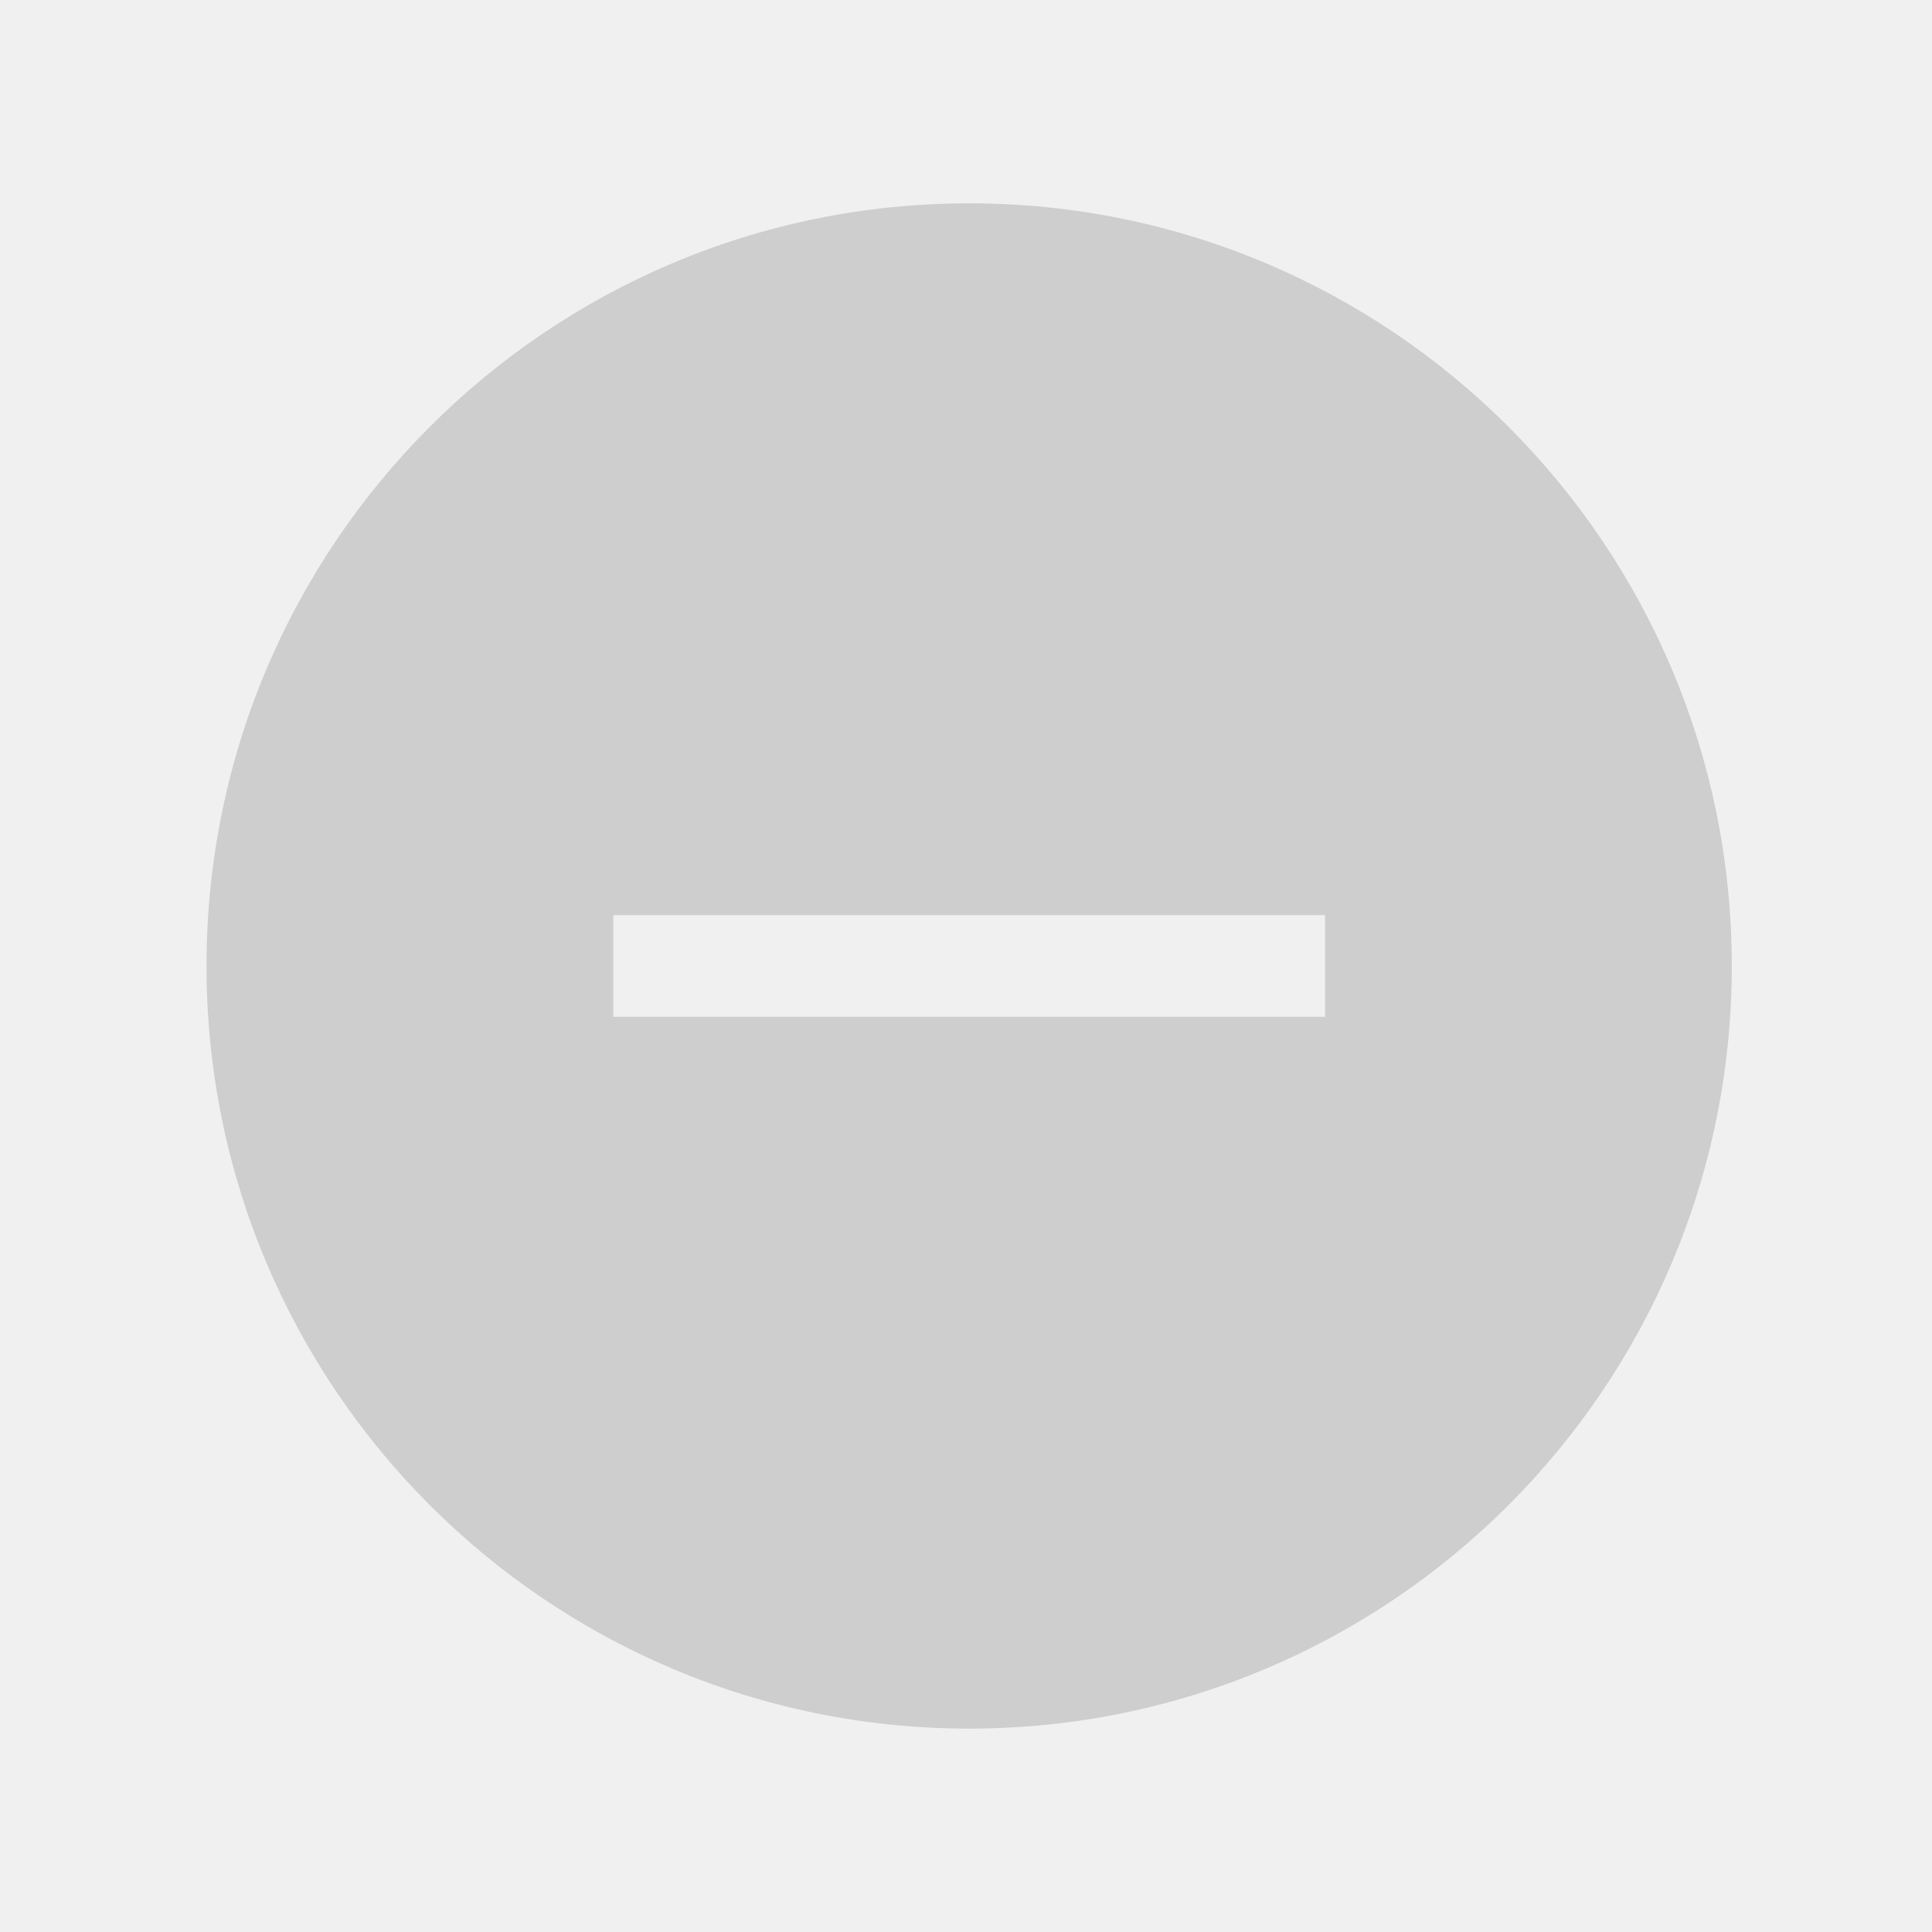
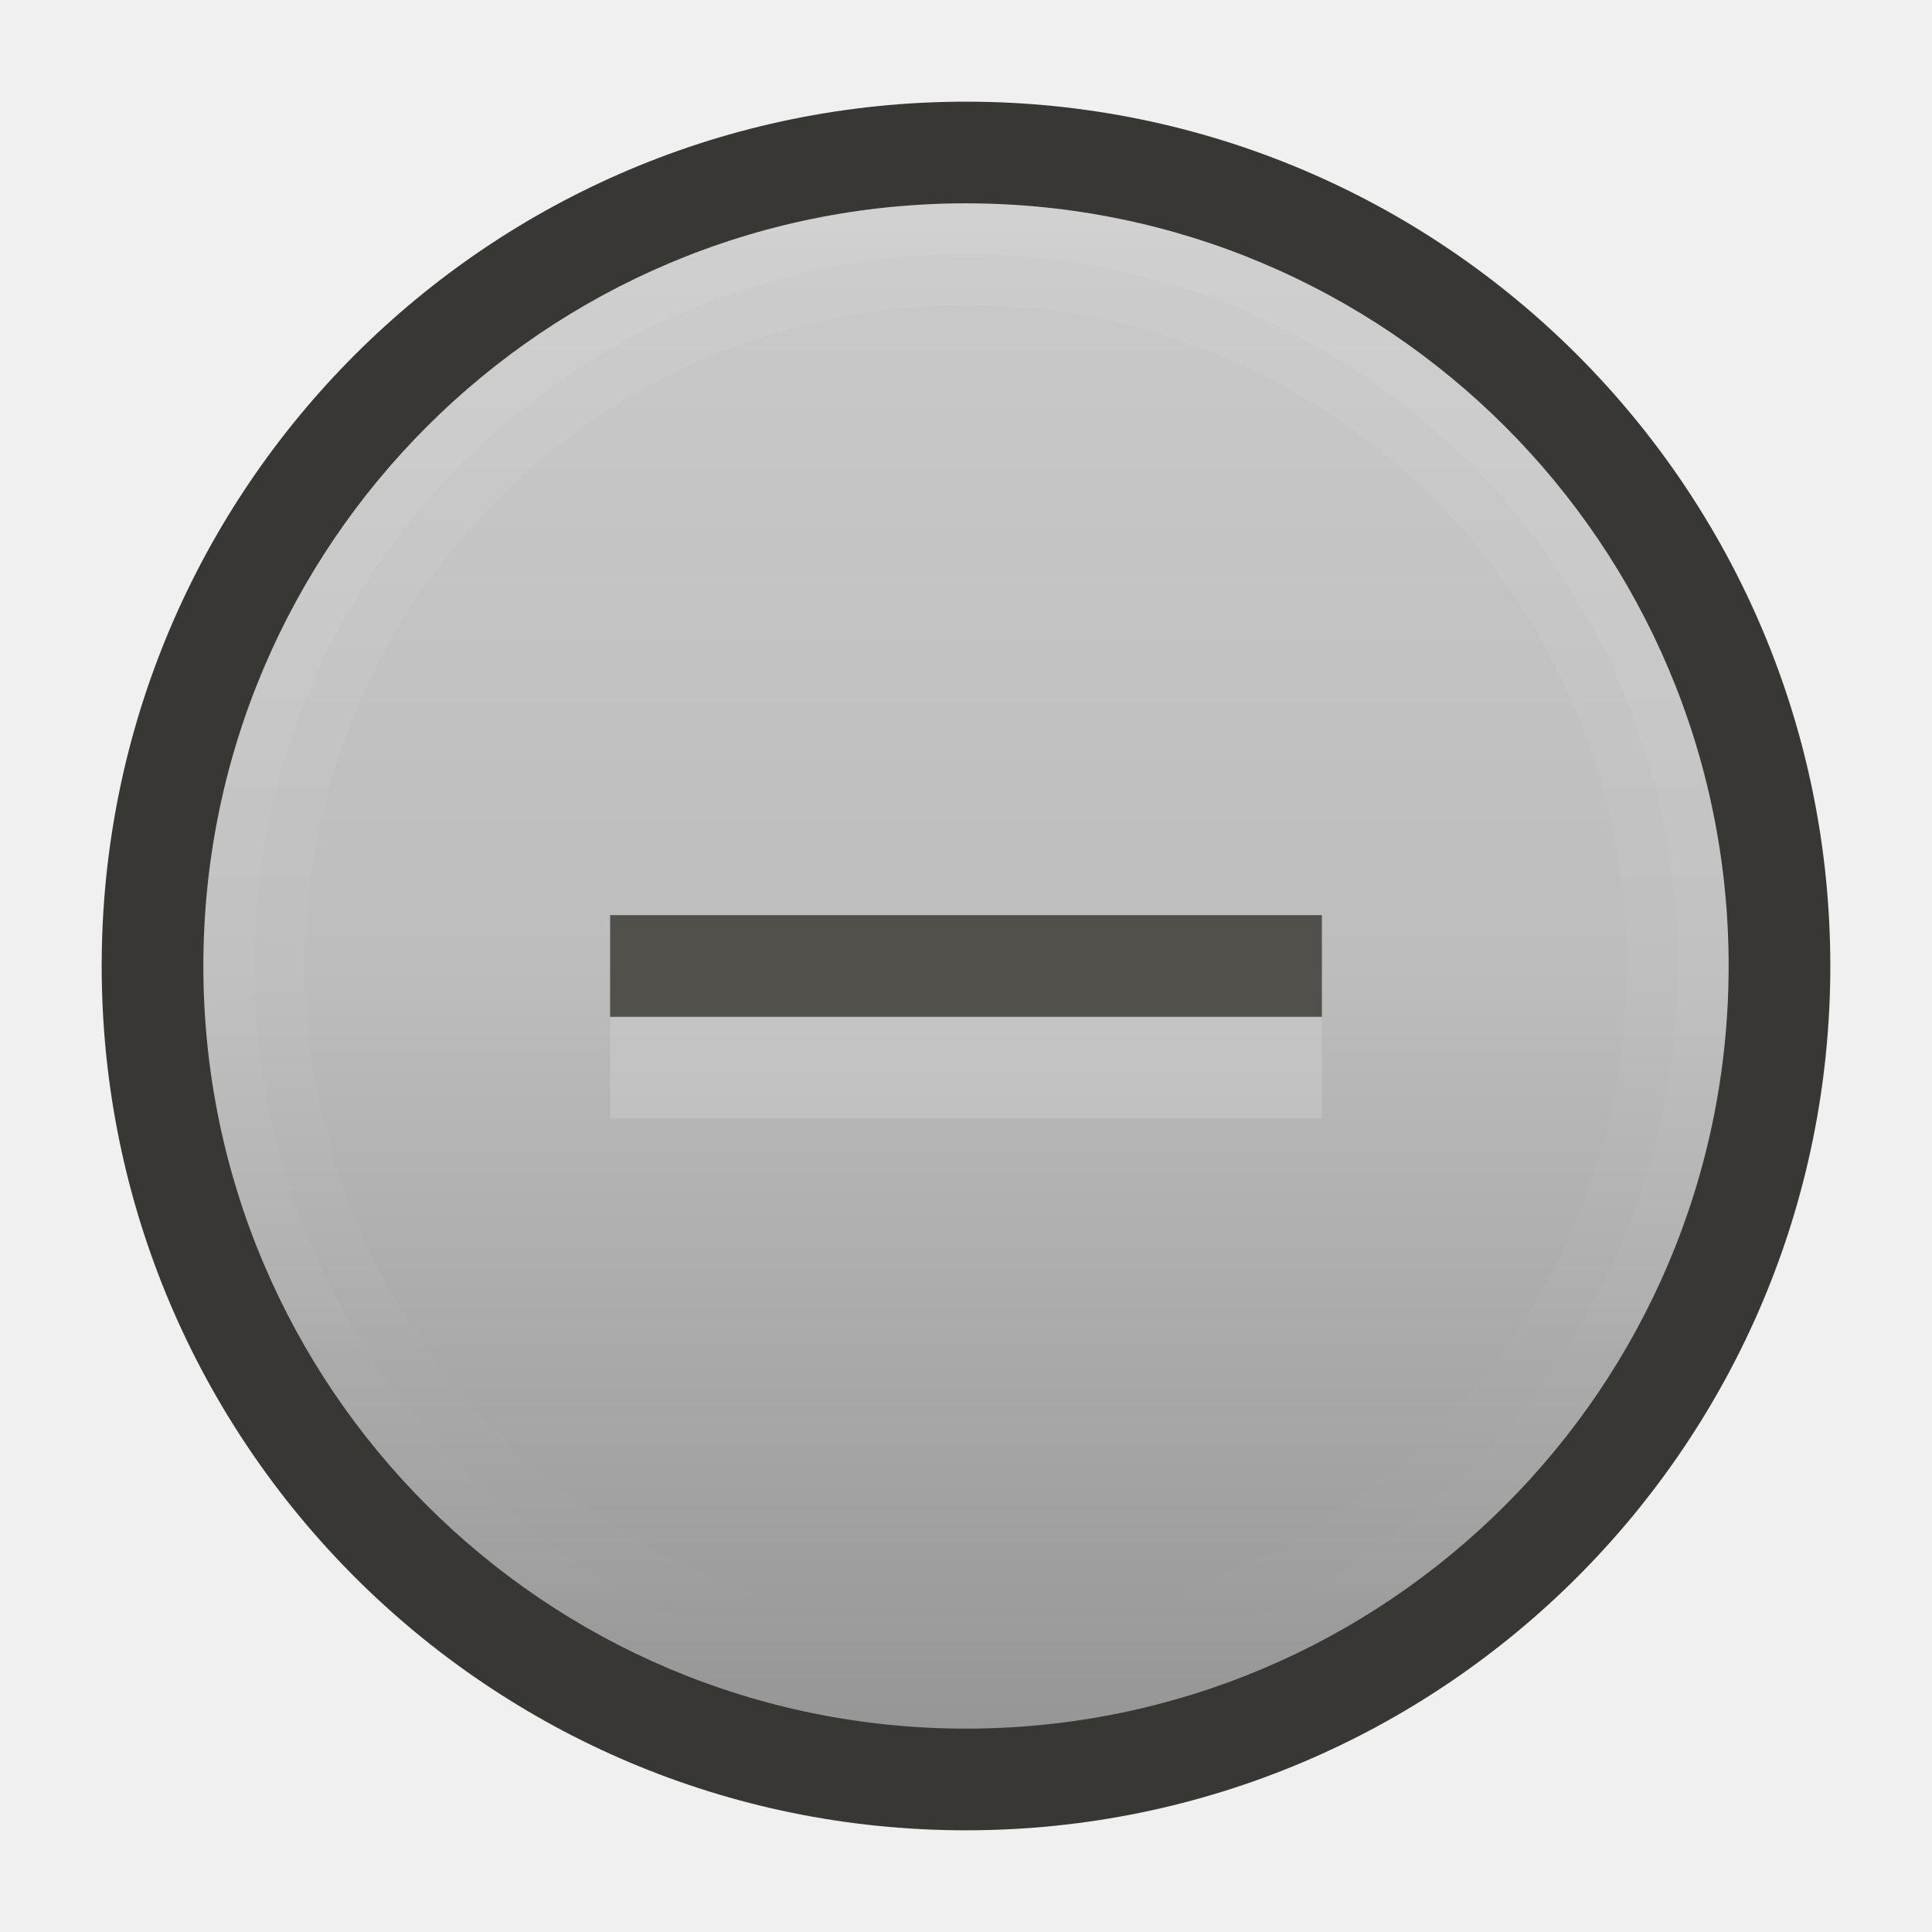
- <svg xmlns="http://www.w3.org/2000/svg" width="19" height="19" id="svg4486" version="1.1" viewBox="0 0 19 19">
-   <defs id="defs4488" />
-   <g id="layer1" transform="translate(290.2143,-522.8622)">
-     <g transform="translate(-289.7143,-492.0001)" style="display:inline" id="g4218">
-       <rect style="color:#000000;fill:none;stroke:none;stroke-width:1;marker:none;visibility:visible;display:inline;overflow:visible;enable-background:accumulate" id="rect4203" width="19" height="19" x="-0.5" y="1014.862" />
-       <path id="path4256" d="m 9.031,1016.862 a 7.5,7.5 0 0 0 -7.5,7.5 7.5,7.5 0 0 0 7.5,7.5 7.5,7.5 0 0 0 7.5,-7.5 7.5,7.5 0 0 0 -7.5,-7.5 z m -3.5,7 h 7 v 1 h -7 v -1 z" style="opacity:0.927;color:#000000;fill:#cbcbcb;fill-opacity:1" />
+ <svg xmlns="http://www.w3.org/2000/svg" xmlns:xlink="http://www.w3.org/1999/xlink" width="19" height="19" id="svg4770" version="1.1" viewBox="0 0 19 19">
+   <defs id="defs4772">
+     <linearGradient xlink:href="#linearGradient4197" id="linearGradient6008" gradientUnits="userSpaceOnUse" gradientTransform="translate(-1072.362,-1053.362)" x1="2" y1="1062.862" x2="17" y2="1062.862" />
+     <linearGradient id="linearGradient4197">
+       <stop id="stop4283" offset="0" style="stop-color:#969696;stop-opacity:1" />
+       <stop style="stop-color:#bdbdbd;stop-opacity:1" offset="0.5" id="stop4285" />
+       <stop id="stop4287" offset="1" style="stop-color:#cacaca;stop-opacity:1" />
+     </linearGradient>
+     <linearGradient id="linearGradient4521">
+       <stop id="stop4293" offset="0" style="stop-color:#ffffff;stop-opacity:1;" />
+       <stop id="stop4295" offset="1" style="stop-color:#ffffff;stop-opacity:0;" />
+     </linearGradient>
+     <linearGradient xlink:href="#linearGradient4521" id="linearGradient7487" gradientUnits="userSpaceOnUse" gradientTransform="matrix(0,1,1,0,0,2125.724)" x1="-1070.362" y1="9.5" x2="-1055.362" y2="9.5" />
+     <linearGradient xlink:href="#linearGradient4521" id="linearGradient7493" gradientUnits="userSpaceOnUse" gradientTransform="matrix(0,1.035712,1.035712,0,-0.3392617,2163.681)" x1="-1070.362" y1="9.5" x2="-1055.362" y2="9.5" />
+   </defs>
+   <g id="layer1" transform="translate(287.3571,-522.8622)">
+     <g style="display:inline" transform="translate(-287.3571,-530.5)" id="use4199">
+       <circle style="color:#000000;fill:#383734;fill-opacity:1;fill-rule:nonzero;stroke:none;stroke-width:8;marker:none;visibility:visible;display:inline;overflow:visible;enable-background:accumulate" id="circle5998" cx="9.5" cy="1062.862" r="8.5" d="m 18,1062.862 a 8.5,8.5 0 0 1 -8.5,8.5 8.5,8.5 0 0 1 -8.5,-8.5 8.5,8.5 0 0 1 8.5,-8.5 8.5,8.5 0 0 1 8.5,8.5 z" />
+       <circle r="7.5" cy="9.5" cx="-1062.862" id="circle6000" style="color:#000000;fill:url(#linearGradient6008);fill-opacity:1;fill-rule:nonzero;stroke:none;stroke-width:8;marker:none;visibility:visible;display:inline;overflow:visible;enable-background:accumulate" transform="matrix(0,-1,1,0,0,0)" d="m -1055.362,9.5 a 7.5,7.5 0 0 1 -7.5,7.5 7.5,7.5 0 0 1 -7.5,-7.5 7.5,7.5 0 0 1 7.5,-7.5 7.5,7.5 0 0 1 7.5,7.5 z" />
+       <path style="font-style:normal;font-variant:normal;font-weight:normal;font-stretch:normal;text-indent:0;text-align:start;text-decoration:none;line-height:normal;letter-spacing:normal;word-spacing:normal;text-transform:none;direction:ltr;block-progression:tb;writing-mode:lr-tb;text-anchor:start;baseline-shift:baseline;opacity:0.07;color:#000000;color-interpolation:sRGB;color-interpolation-filters:linearRGB;fill:url(#linearGradient7487);fill-opacity:1;stroke:none;stroke-width:1;marker:none;visibility:visible;display:inline;overflow:visible;isolation:auto;mix-blend-mode:normal;enable-background:accumulate;clip-rule:nonzero;color-rendering:auto;image-rendering:auto;shape-rendering:auto;text-rendering:auto;font-family:sans-serif;-inkscape-font-specification:sans-serif" d="m 2,1062.861 c 0,-4.136 3.364,-7.5 7.5,-7.5 4.136,0 7.5,3.364 7.5,7.5 0,4.136 -3.364,7.5 -7.5,7.5 -4.136,0 -7.5,-3.364 -7.5,-7.5 z m 1,0 c 0,3.596 2.904,6.5 6.5,6.5 3.596,0 6.5,-2.904 6.5,-6.5 0,-3.596 -2.904,-6.5 -6.5,-6.5 -3.596,0 -6.5,2.904 -6.5,6.5 z" id="circle6002" />
+       <path style="font-style:normal;font-variant:normal;font-weight:normal;font-stretch:normal;text-indent:0;text-align:start;text-decoration:none;line-height:normal;letter-spacing:normal;word-spacing:normal;text-transform:none;direction:ltr;block-progression:tb;writing-mode:lr-tb;text-anchor:start;baseline-shift:baseline;opacity:0.07;color:#000000;color-interpolation:sRGB;color-interpolation-filters:linearRGB;fill:url(#linearGradient7493);fill-opacity:1;stroke:none;stroke-width:0.5;marker:none;visibility:visible;display:inline;overflow:visible;isolation:auto;mix-blend-mode:normal;enable-background:accumulate;clip-rule:nonzero;color-rendering:auto;image-rendering:auto;shape-rendering:auto;text-rendering:auto;font-family:sans-serif;-inkscape-font-specification:sans-serif" d="m 2,1062.861 c 0,-4.139 3.361,-7.5 7.5,-7.5 4.139,0 7.5,3.361 7.5,7.5 0,4.139 -3.361,7.5 -7.5,7.5 -4.139,0 -7.5,-3.361 -7.5,-7.5 z m 0.5,0 c 0,3.869 3.131,7 7,7 3.869,0 7,-3.131 7,-7 0,-3.869 -3.131,-7 -7,-7 -3.869,0 -7,3.131 -7,7 z" id="circle6004" />
+       <rect style="color:#000000;fill:none;stroke:none;stroke-width:1;marker:none;visibility:visible;display:inline;overflow:visible;enable-background:accumulate" id="rect6006" width="19" height="19" x="-7.3563765e-06" y="1053.362" />
    </g>
+     <rect y="531.862" x="-281.357" height="1" width="7" id="rect4237" style="color:#000000;fill:#51504b;fill-opacity:1;stroke:none;stroke-width:1;marker:none;visibility:visible;display:inline;overflow:visible;enable-background:accumulate" />
+     <rect style="opacity:0.15;color:#000000;fill:#ffffff;fill-opacity:1;stroke:none;stroke-width:1;marker:none;visibility:visible;display:inline;overflow:visible;enable-background:accumulate" id="rect4239" width="7" height="1" x="-281.357" y="532.862" />
  </g>
</svg>
